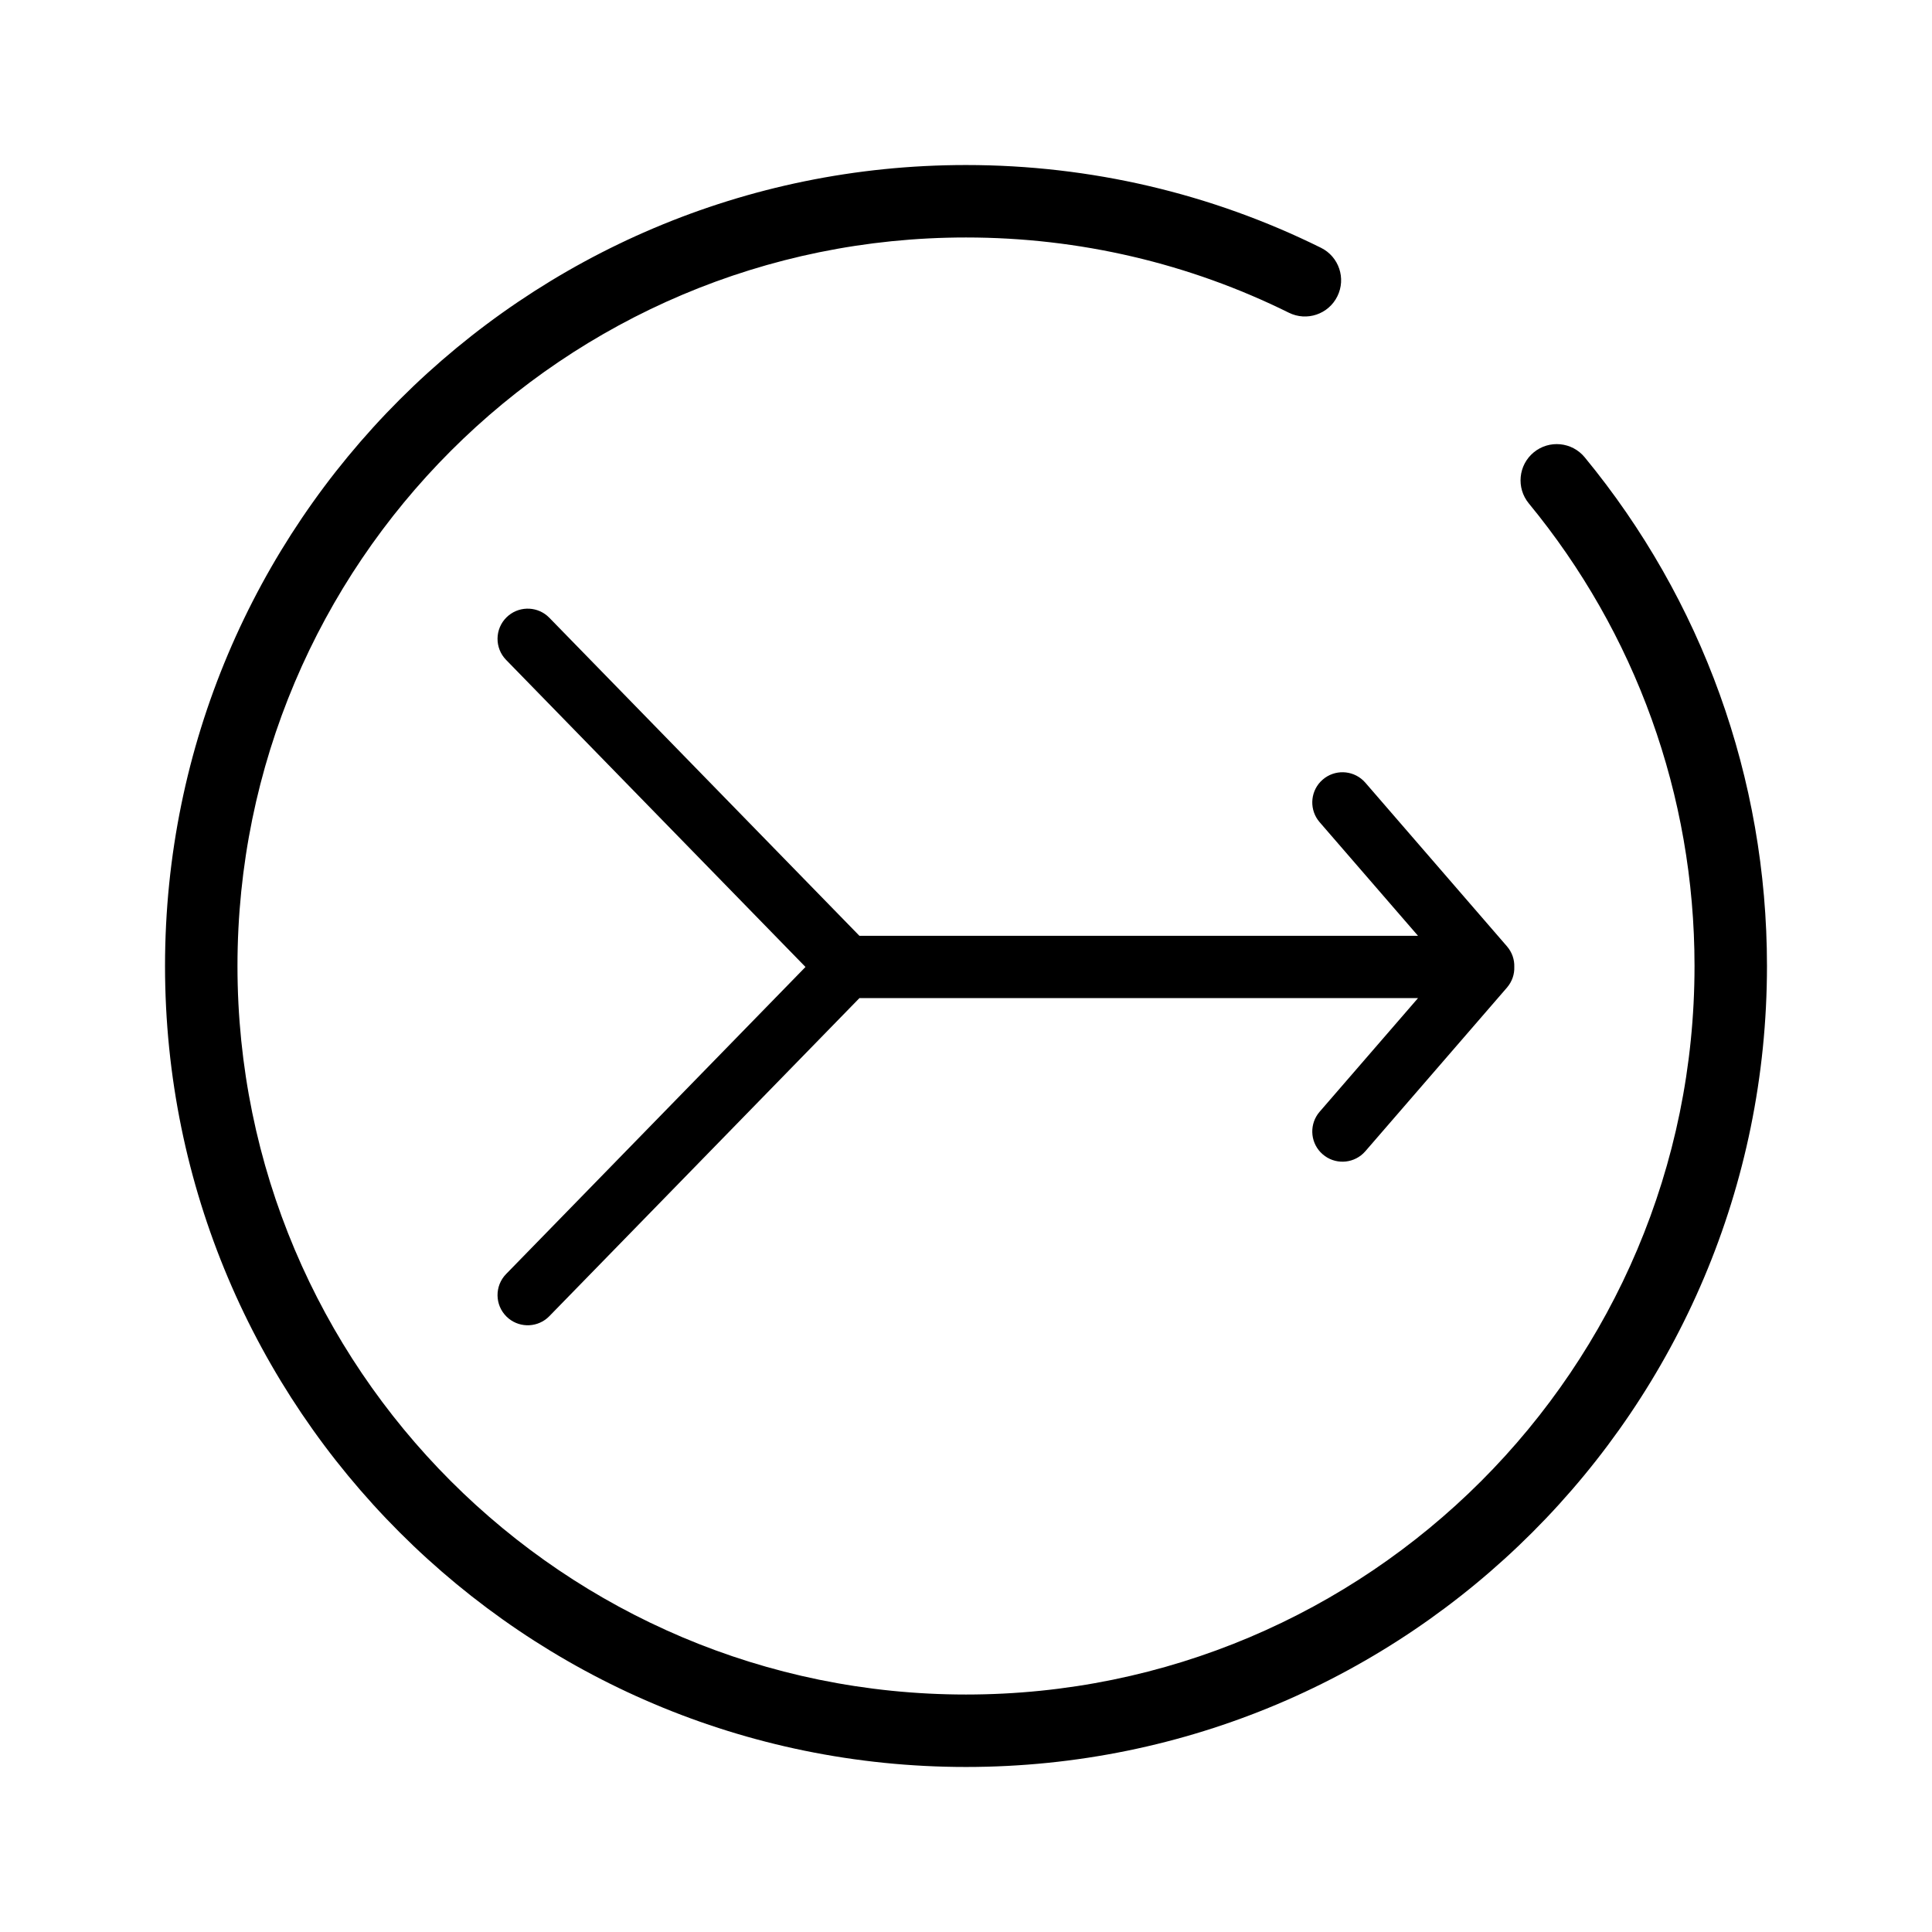
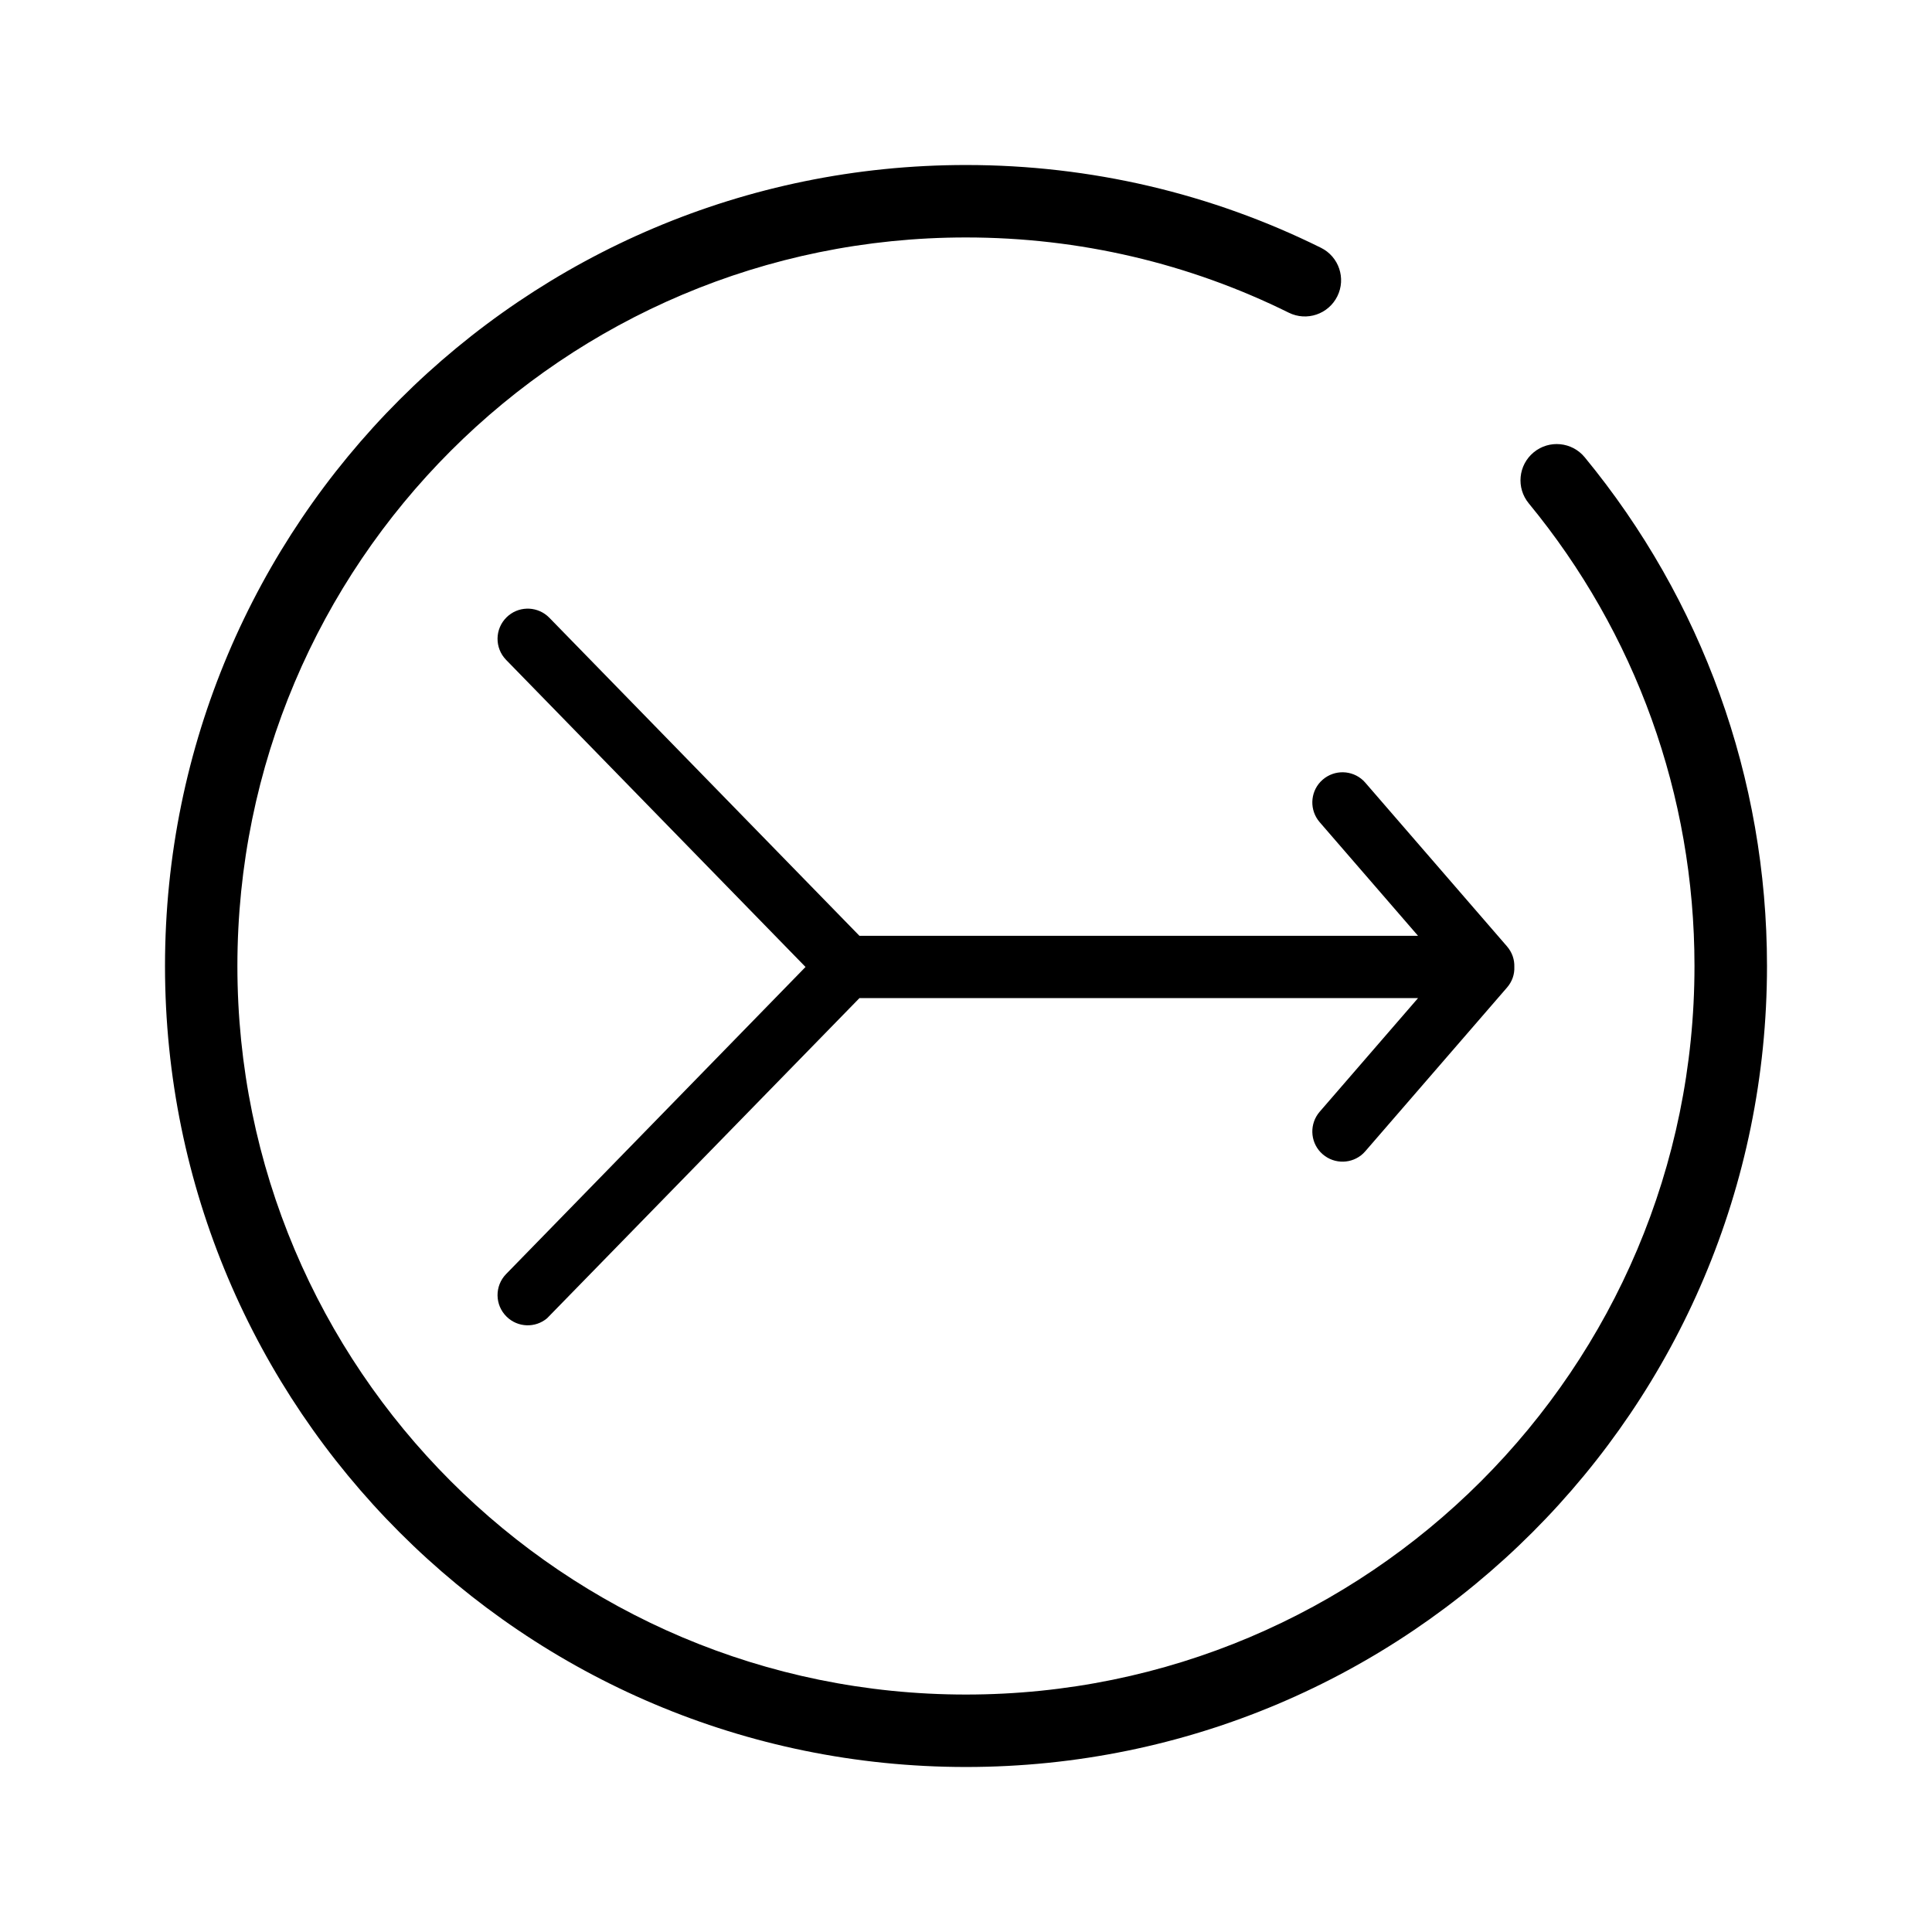
- <svg xmlns="http://www.w3.org/2000/svg" width="48px" height="48px" viewBox="0 0 48 48" version="1.1">
-   <g id="进行SIG交流" stroke="none" stroke-width="1" fill="none" fill-rule="evenodd">
-     <g id="编组">
-       <rect id="矩形" x="0" y="0" width="48" height="48" />
-       <path d="M24,4.1 C27.1,4.1 30.1,4.81 32.819,6.156 C33.265,6.377 33.447,6.917 33.226,7.362 C33.006,7.808 32.466,7.99 32.021,7.769 C29.549,6.545 26.821,5.9 24,5.9 C14.004,5.9 5.9,14.004 5.9,24 C5.9,33.996 14.004,42.1 24,42.1 C33.996,42.1 42.1,33.996 42.1,24 C42.1,19.747 40.629,15.721 37.982,12.506 C37.667,12.122 37.722,11.555 38.105,11.239 C38.489,10.923 39.056,10.978 39.372,11.362 C42.282,14.897 43.9,19.325 43.9,24 C43.9,34.99 34.99,43.9 24,43.9 C13.01,43.9 4.1,34.99 4.1,24 C4.1,13.01 13.01,4.1 24,4.1 Z" id="路径" fill="#000000" fill-rule="nonzero" />
-       <path d="M13.592,15.296 L13.648,15.348 L21.352,23.25 L35.23,23.25 L32.786,20.427 C32.532,20.133 32.546,19.698 32.807,19.422 L32.863,19.369 C33.156,19.115 33.591,19.129 33.868,19.39 L33.921,19.445 L37.438,23.509 C37.572,23.664 37.628,23.847 37.622,24.024 C37.628,24.201 37.572,24.383 37.438,24.539 L33.921,28.603 L33.868,28.658 C33.591,28.919 33.156,28.933 32.863,28.679 L32.807,28.626 C32.546,28.35 32.532,27.915 32.786,27.621 L35.23,24.798 L21.352,24.798 L13.648,32.7 L13.592,32.752 C13.3,32.996 12.865,32.984 12.587,32.713 C12.291,32.424 12.285,31.949 12.574,31.653 L20.012,24.024 L12.574,16.395 C12.285,16.099 12.291,15.624 12.587,15.335 C12.865,15.064 13.3,15.052 13.592,15.296 Z" id="形状结合" fill="#000000" fill-rule="nonzero" />
-     </g>
-   </g>
+ <svg xmlns="http://www.w3.org/2000/svg" version="1.1" width="32" height="32" viewBox="0 0 32 32">
+   <path d="M16 2.733c2.067 0 4.067 0.473 5.879 1.371 0.297 0.147 0.419 0.507 0.271 0.804s-0.507 0.418-0.804 0.271c-1.648-0.816-3.466-1.246-5.347-1.246-6.664 0-12.067 5.402-12.067 12.067s5.402 12.067 12.067 12.067c6.664 0 12.067-5.402 12.067-12.067 0-2.836-0.98-5.519-2.745-7.663-0.211-0.256-0.174-0.634 0.082-0.845s0.634-0.174 0.845 0.082c1.94 2.357 3.019 5.309 3.019 8.426 0 7.327-5.94 13.267-13.267 13.267s-13.267-5.94-13.267-13.267c0-7.327 5.94-13.267 13.267-13.267z" />
+   <path d="M9.061 10.197l0.038 0.035 5.136 5.268h9.252l-1.629-1.882c-0.169-0.196-0.16-0.486 0.014-0.67l0.037-0.035c0.196-0.169 0.485-0.16 0.67 0.014l0.035 0.037 2.345 2.709c0.090 0.104 0.127 0.225 0.123 0.343 0.005 0.118-0.033 0.24-0.123 0.343l-2.345 2.709-0.035 0.037c-0.184 0.174-0.474 0.183-0.67 0.014l-0.037-0.035c-0.174-0.184-0.183-0.474-0.014-0.67l1.629-1.882h-9.252l-5.174 5.303c-0.194 0.163-0.484 0.155-0.669-0.026-0.198-0.193-0.202-0.509-0.009-0.707l4.959-5.086-4.959-5.086c-0.193-0.198-0.189-0.514 0.009-0.707 0.185-0.181 0.475-0.188 0.669-0.026z" />
</svg>
